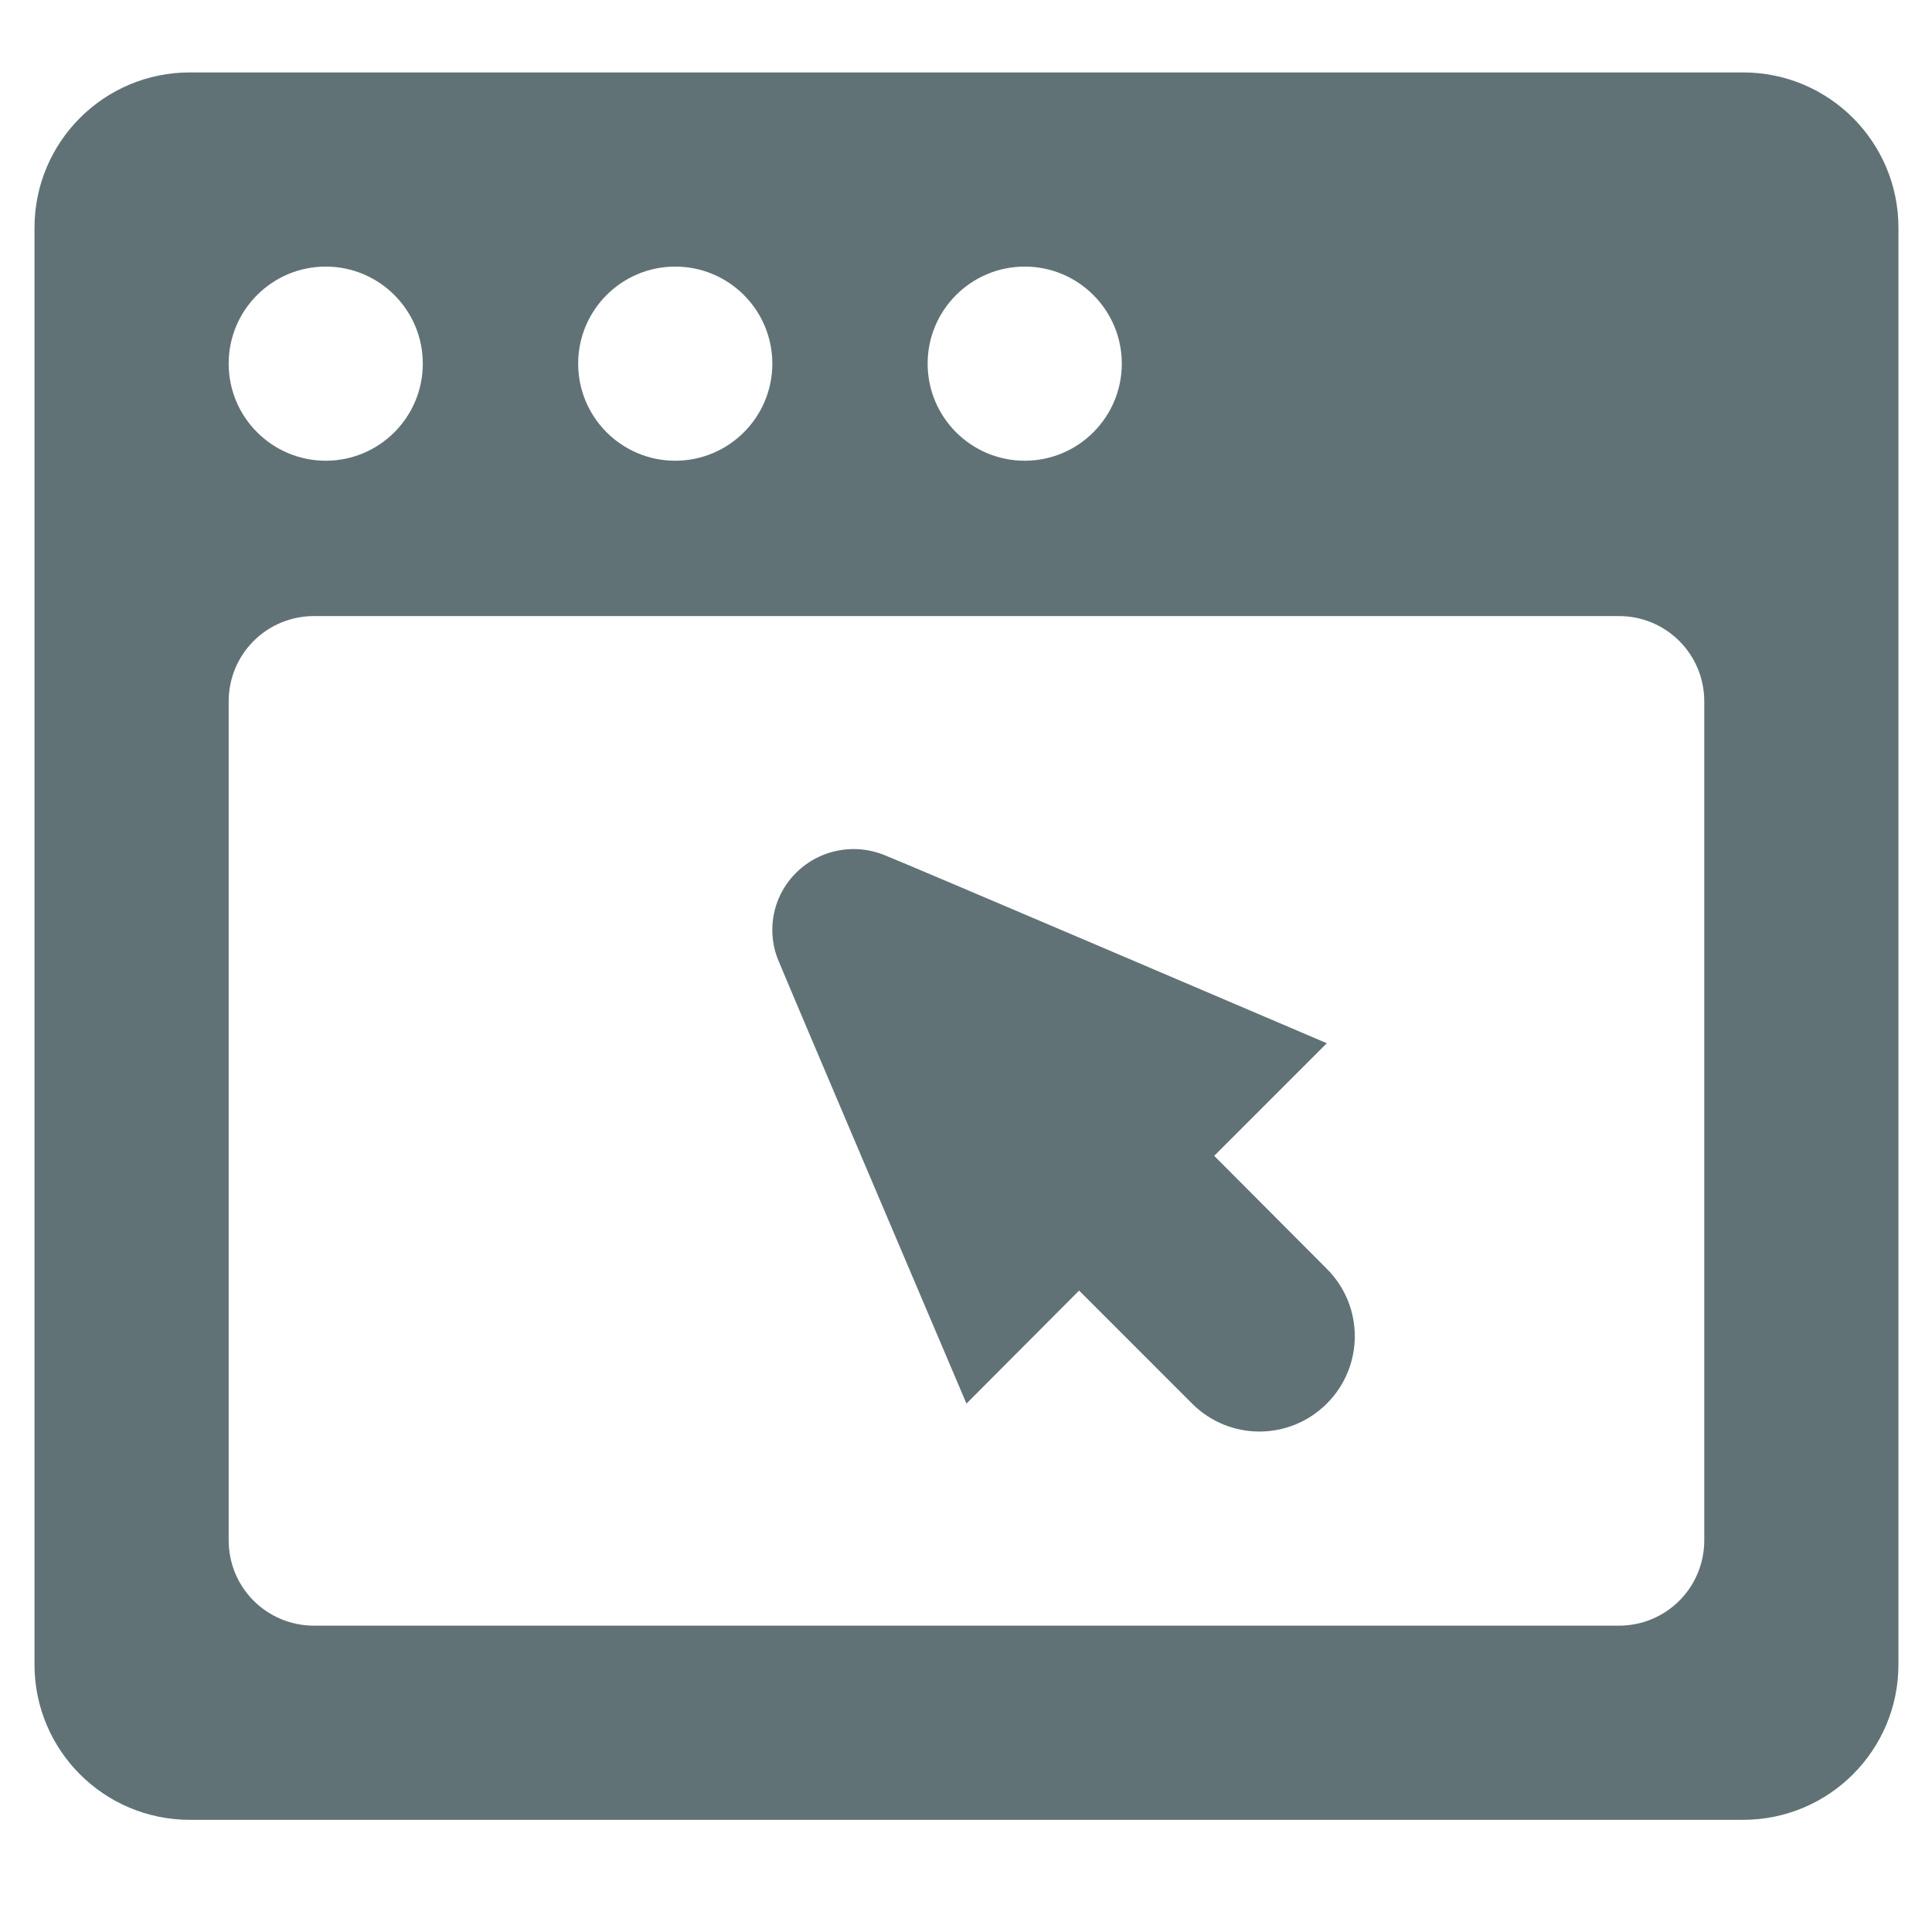
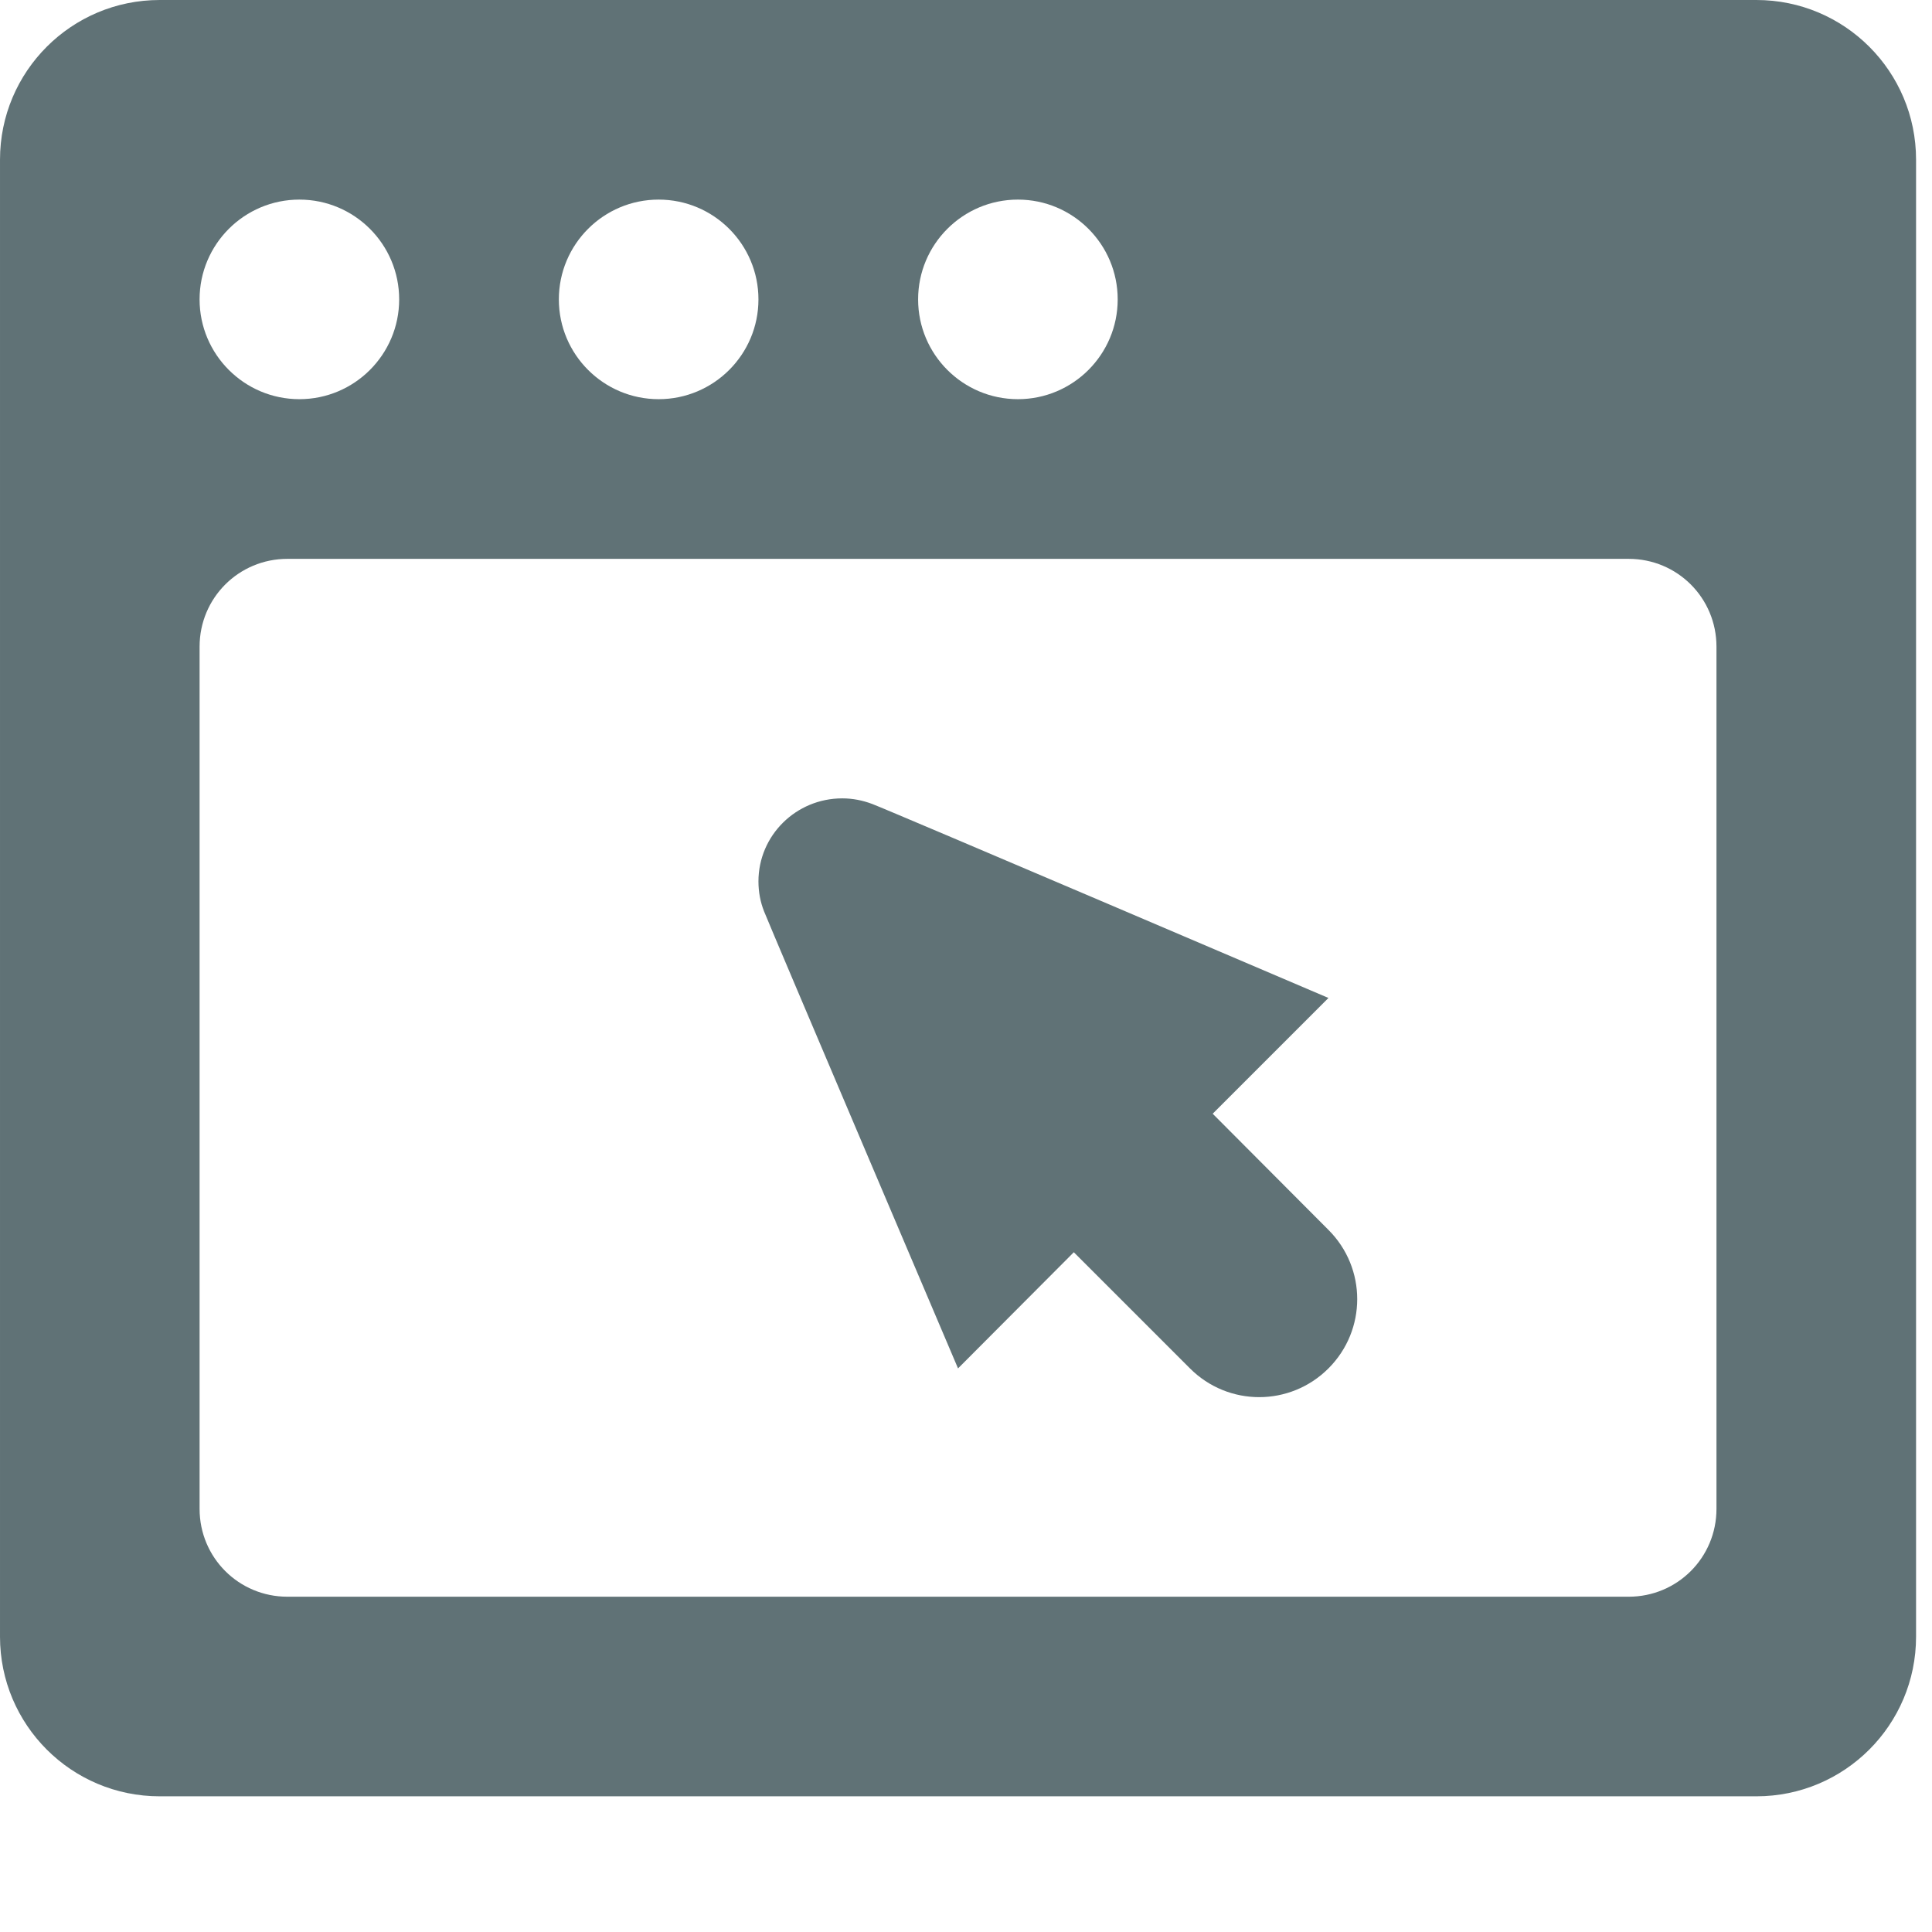
- <svg xmlns="http://www.w3.org/2000/svg" width="70" height="70">
+ <svg xmlns="http://www.w3.org/2000/svg" width="280" height="280">
  <g>
-     <path id="imagebot_2" fill-rule="evenodd" fill="#607276" d="M 39.098 46.76 L 43.192 50.855 C 44.541 52.205 46.722 52.205 48.073 50.855 C 49.425 49.504 49.425 47.322 48.073 45.972 L 43.993 41.878 L 48.073 37.798 C 48.073 37.798 32.625 31.199 31.992 30.96 C 31.654 30.833 31.302 30.763 30.936 30.763 C 29.304 30.763 27.983 32.071 27.983 33.689 C 27.983 34.069 28.052 34.421 28.18 34.745 C 28.419 35.349 35.017 50.855 35.017 50.855 L 39.098 46.76 Z M 1.25 60.309 C 1.25 63.418 3.769 65.936 6.878 65.936 L 63.156 65.936 C 66.265 65.936 68.784 63.418 68.784 60.309 L 68.784 8.252 C 68.784 5.142 66.265 2.624 63.156 2.624 L 6.878 2.624 C 3.769 2.624 1.25 5.142 1.25 8.252 L 1.25 60.309 L 1.25 60.309 Z M 11.381 22.321 L 58.654 22.321 C 60.37 22.321 61.749 23.7 61.749 25.416 L 61.749 55.806 C 61.749 57.522 60.37 58.901 58.654 58.901 L 11.381 58.901 C 9.664 58.901 8.285 57.522 8.285 55.806 L 8.285 25.416 C 8.285 23.7 9.664 22.321 11.381 22.321 Z M 8.285 13.176 C 8.285 11.234 9.861 9.659 11.802 9.659 C 13.744 9.659 15.319 11.234 15.319 13.176 C 15.319 15.117 13.744 16.693 11.802 16.693 C 9.861 16.693 8.285 15.117 8.285 13.176 Z M 20.948 13.176 C 20.948 11.234 22.523 9.659 24.465 9.659 C 26.407 9.659 27.983 11.234 27.983 13.176 C 27.983 15.117 26.407 16.693 24.465 16.693 C 22.523 16.693 20.948 15.117 20.948 13.176 Z M 33.61 13.176 C 33.61 11.234 35.186 9.659 37.128 9.659 C 39.069 9.659 40.645 11.234 40.645 13.176 C 40.645 15.117 39.069 16.693 37.128 16.693 C 35.186 16.693 33.61 15.117 33.61 13.176 Z" clip-rule="evenodd" />
+     <path clip-rule="evenodd" d="M 155.626 181.484 L 172.461 198.32 C 178.009 203.873 186.974 203.873 192.529 198.32 C 198.088 192.766 198.088 183.793 192.529 178.246 L 175.753 161.41 L 192.529 144.632 C 192.529 144.632 129.009 117.498 126.405 116.515 C 125.015 115.993 123.569 115.705 122.066 115.705 C 115.355 115.705 109.92 121.086 109.92 127.739 C 109.92 129.301 110.207 130.748 110.732 132.078 C 111.715 134.564 138.845 198.32 138.845 198.32 L 155.626 181.484 Z M -0 237.195 C -0 249.98 10.356 260.335 23.14 260.335 L 254.55 260.335 C 267.335 260.335 277.69 249.98 277.69 237.195 L 277.69 23.142 C 277.69 10.356 267.335 0 254.55 0 L 23.14 0 C 10.356 0 0.001 10.356 0.001 23.142 L 0.001 237.195 L -0 237.195 Z M 41.655 80.993 L 236.036 80.993 C 243.094 80.993 248.764 86.662 248.764 93.722 L 248.764 218.678 C 248.764 225.737 243.094 231.408 236.036 231.408 L 41.655 231.408 C 34.598 231.408 28.926 225.737 28.926 218.678 L 28.926 93.722 C 28.925 86.663 34.598 80.993 41.655 80.993 Z M 28.925 43.39 C 28.925 35.406 35.406 28.927 43.389 28.927 C 51.372 28.927 57.851 35.406 57.851 43.39 C 57.851 51.372 51.372 57.852 43.389 57.852 C 35.406 57.852 28.925 51.372 28.925 43.39 Z M 80.993 43.39 C 80.993 35.406 87.473 28.927 95.455 28.927 C 103.44 28.927 109.92 35.406 109.92 43.39 C 109.92 51.372 103.44 57.852 95.455 57.852 C 87.473 57.852 80.993 51.372 80.993 43.39 Z M 133.06 43.39 C 133.06 35.406 139.54 28.927 147.524 28.927 C 155.506 28.927 161.985 35.406 161.985 43.39 C 161.985 51.372 155.506 57.852 147.524 57.852 C 139.54 57.852 133.06 51.372 133.06 43.39 Z" fill="#607276" fill-rule="evenodd" id="imagebot_1" />
  </g>
</svg>
